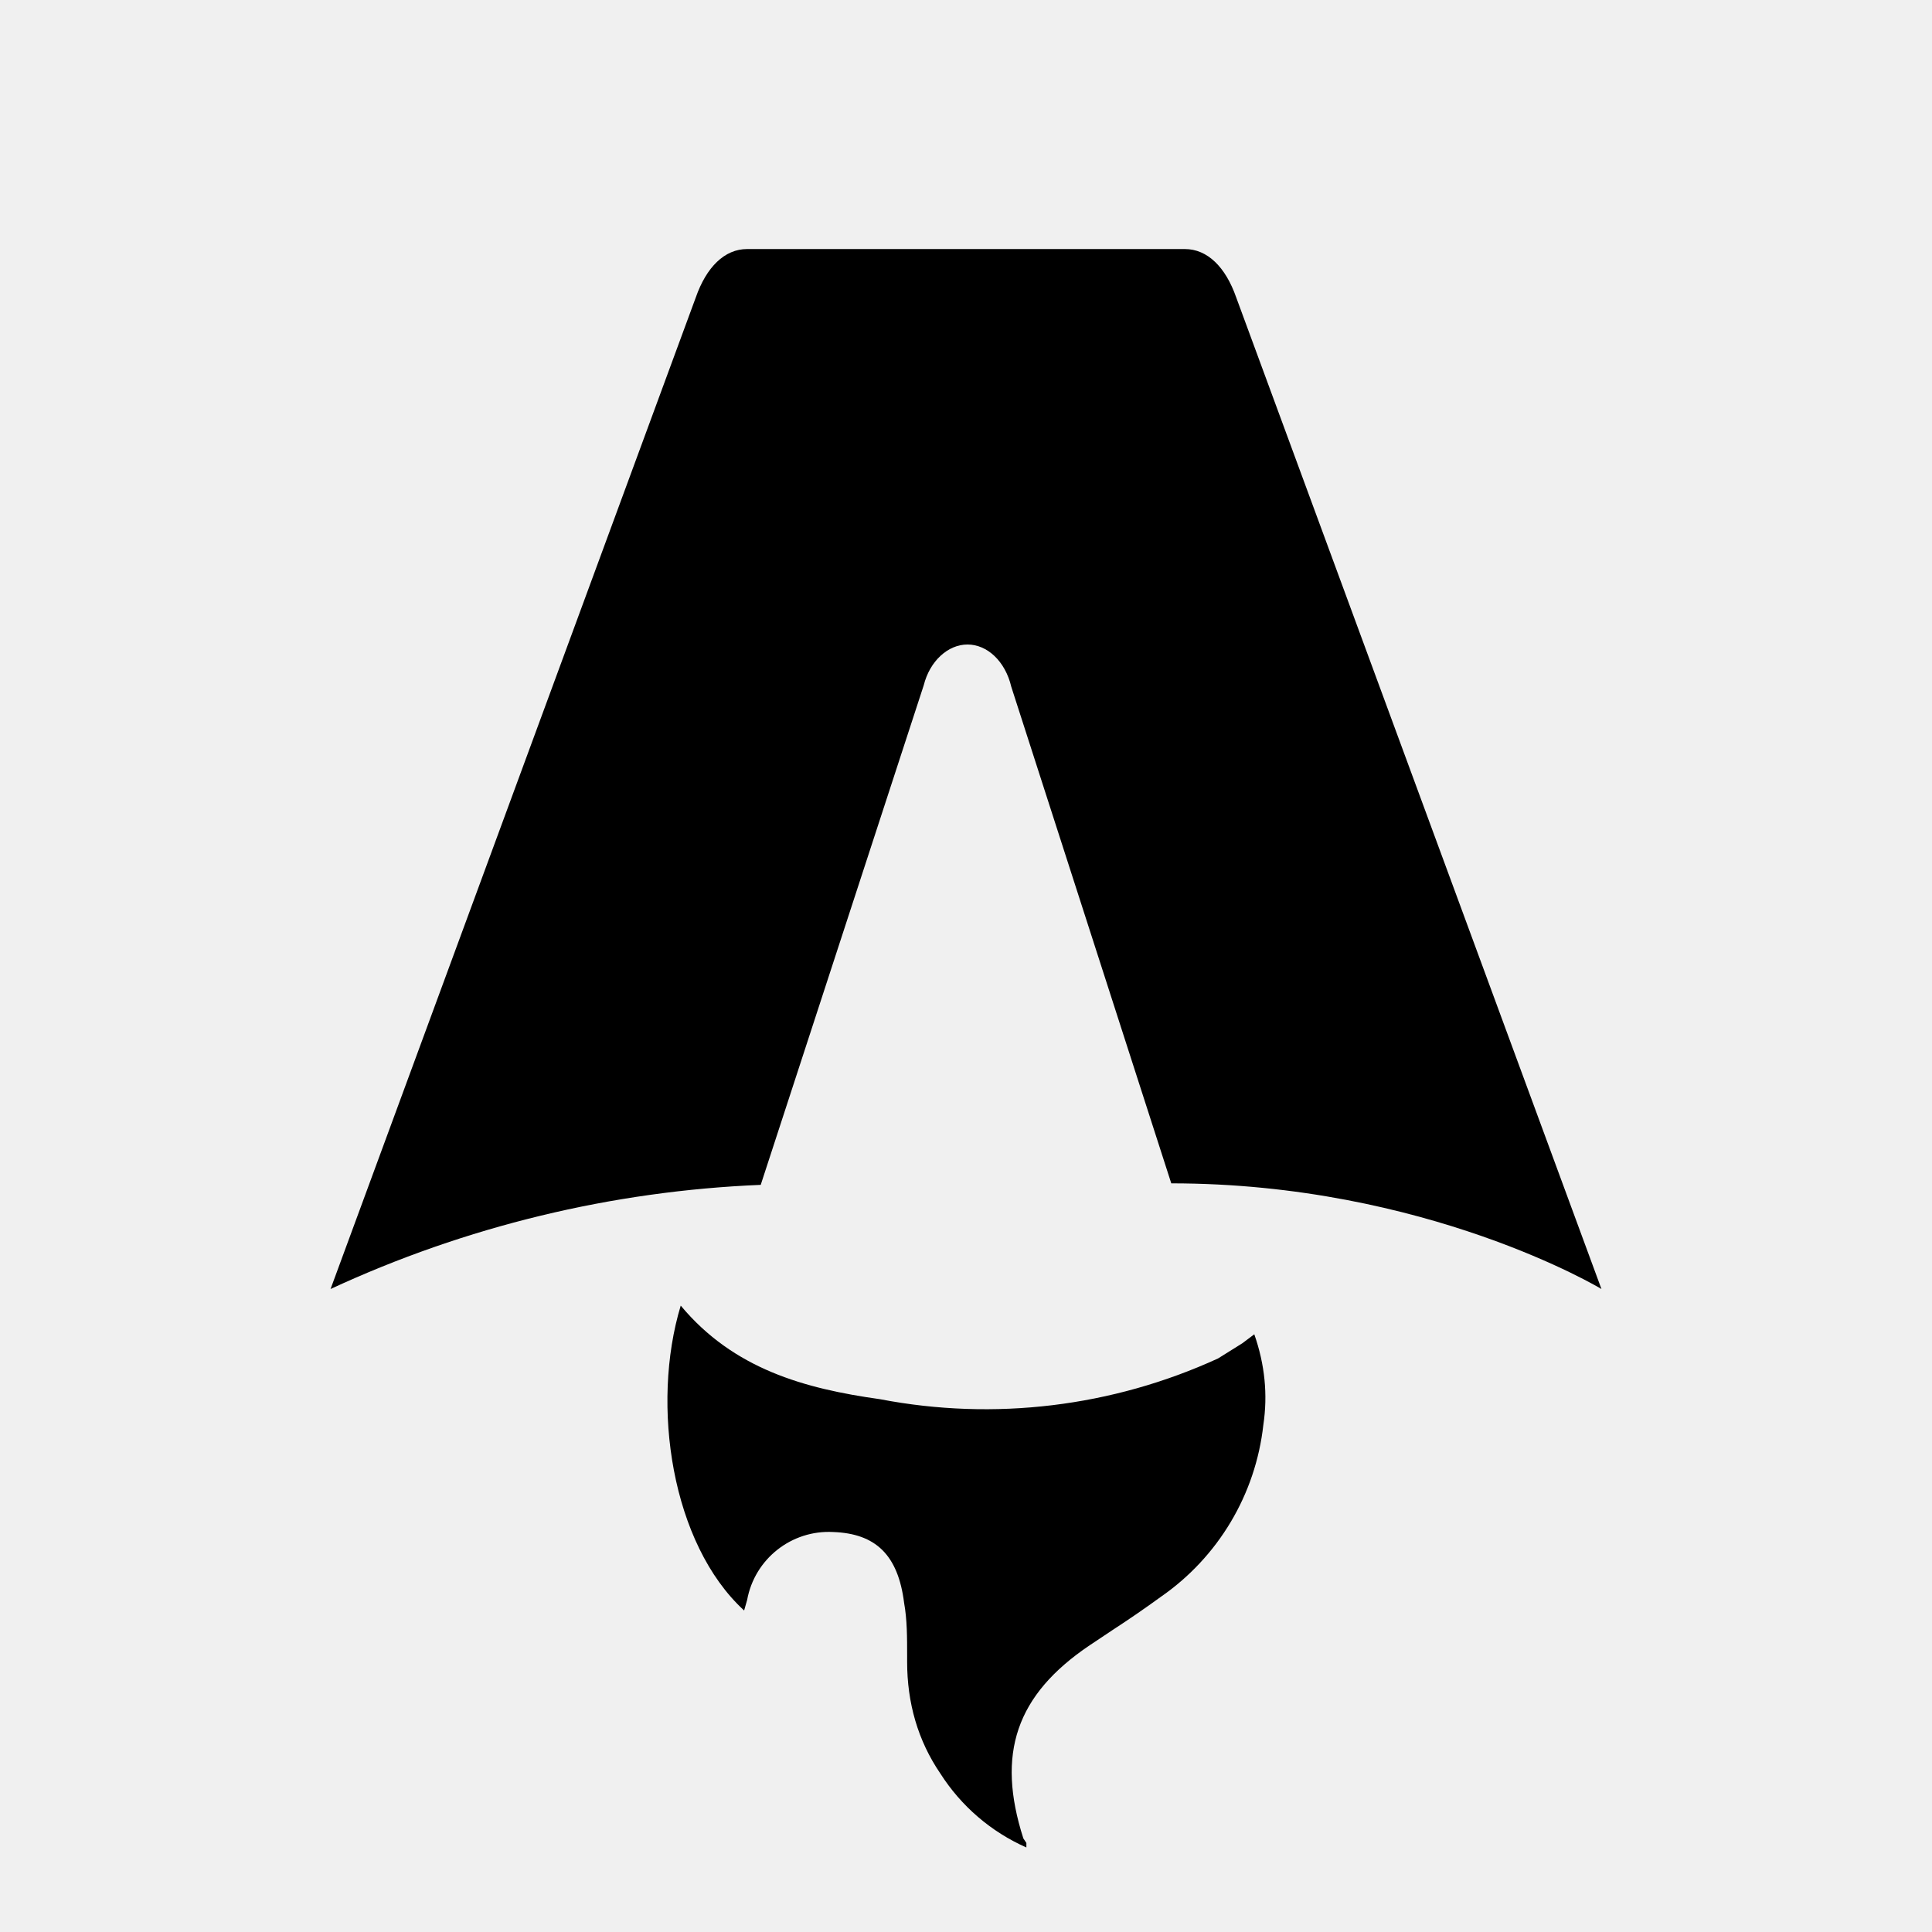
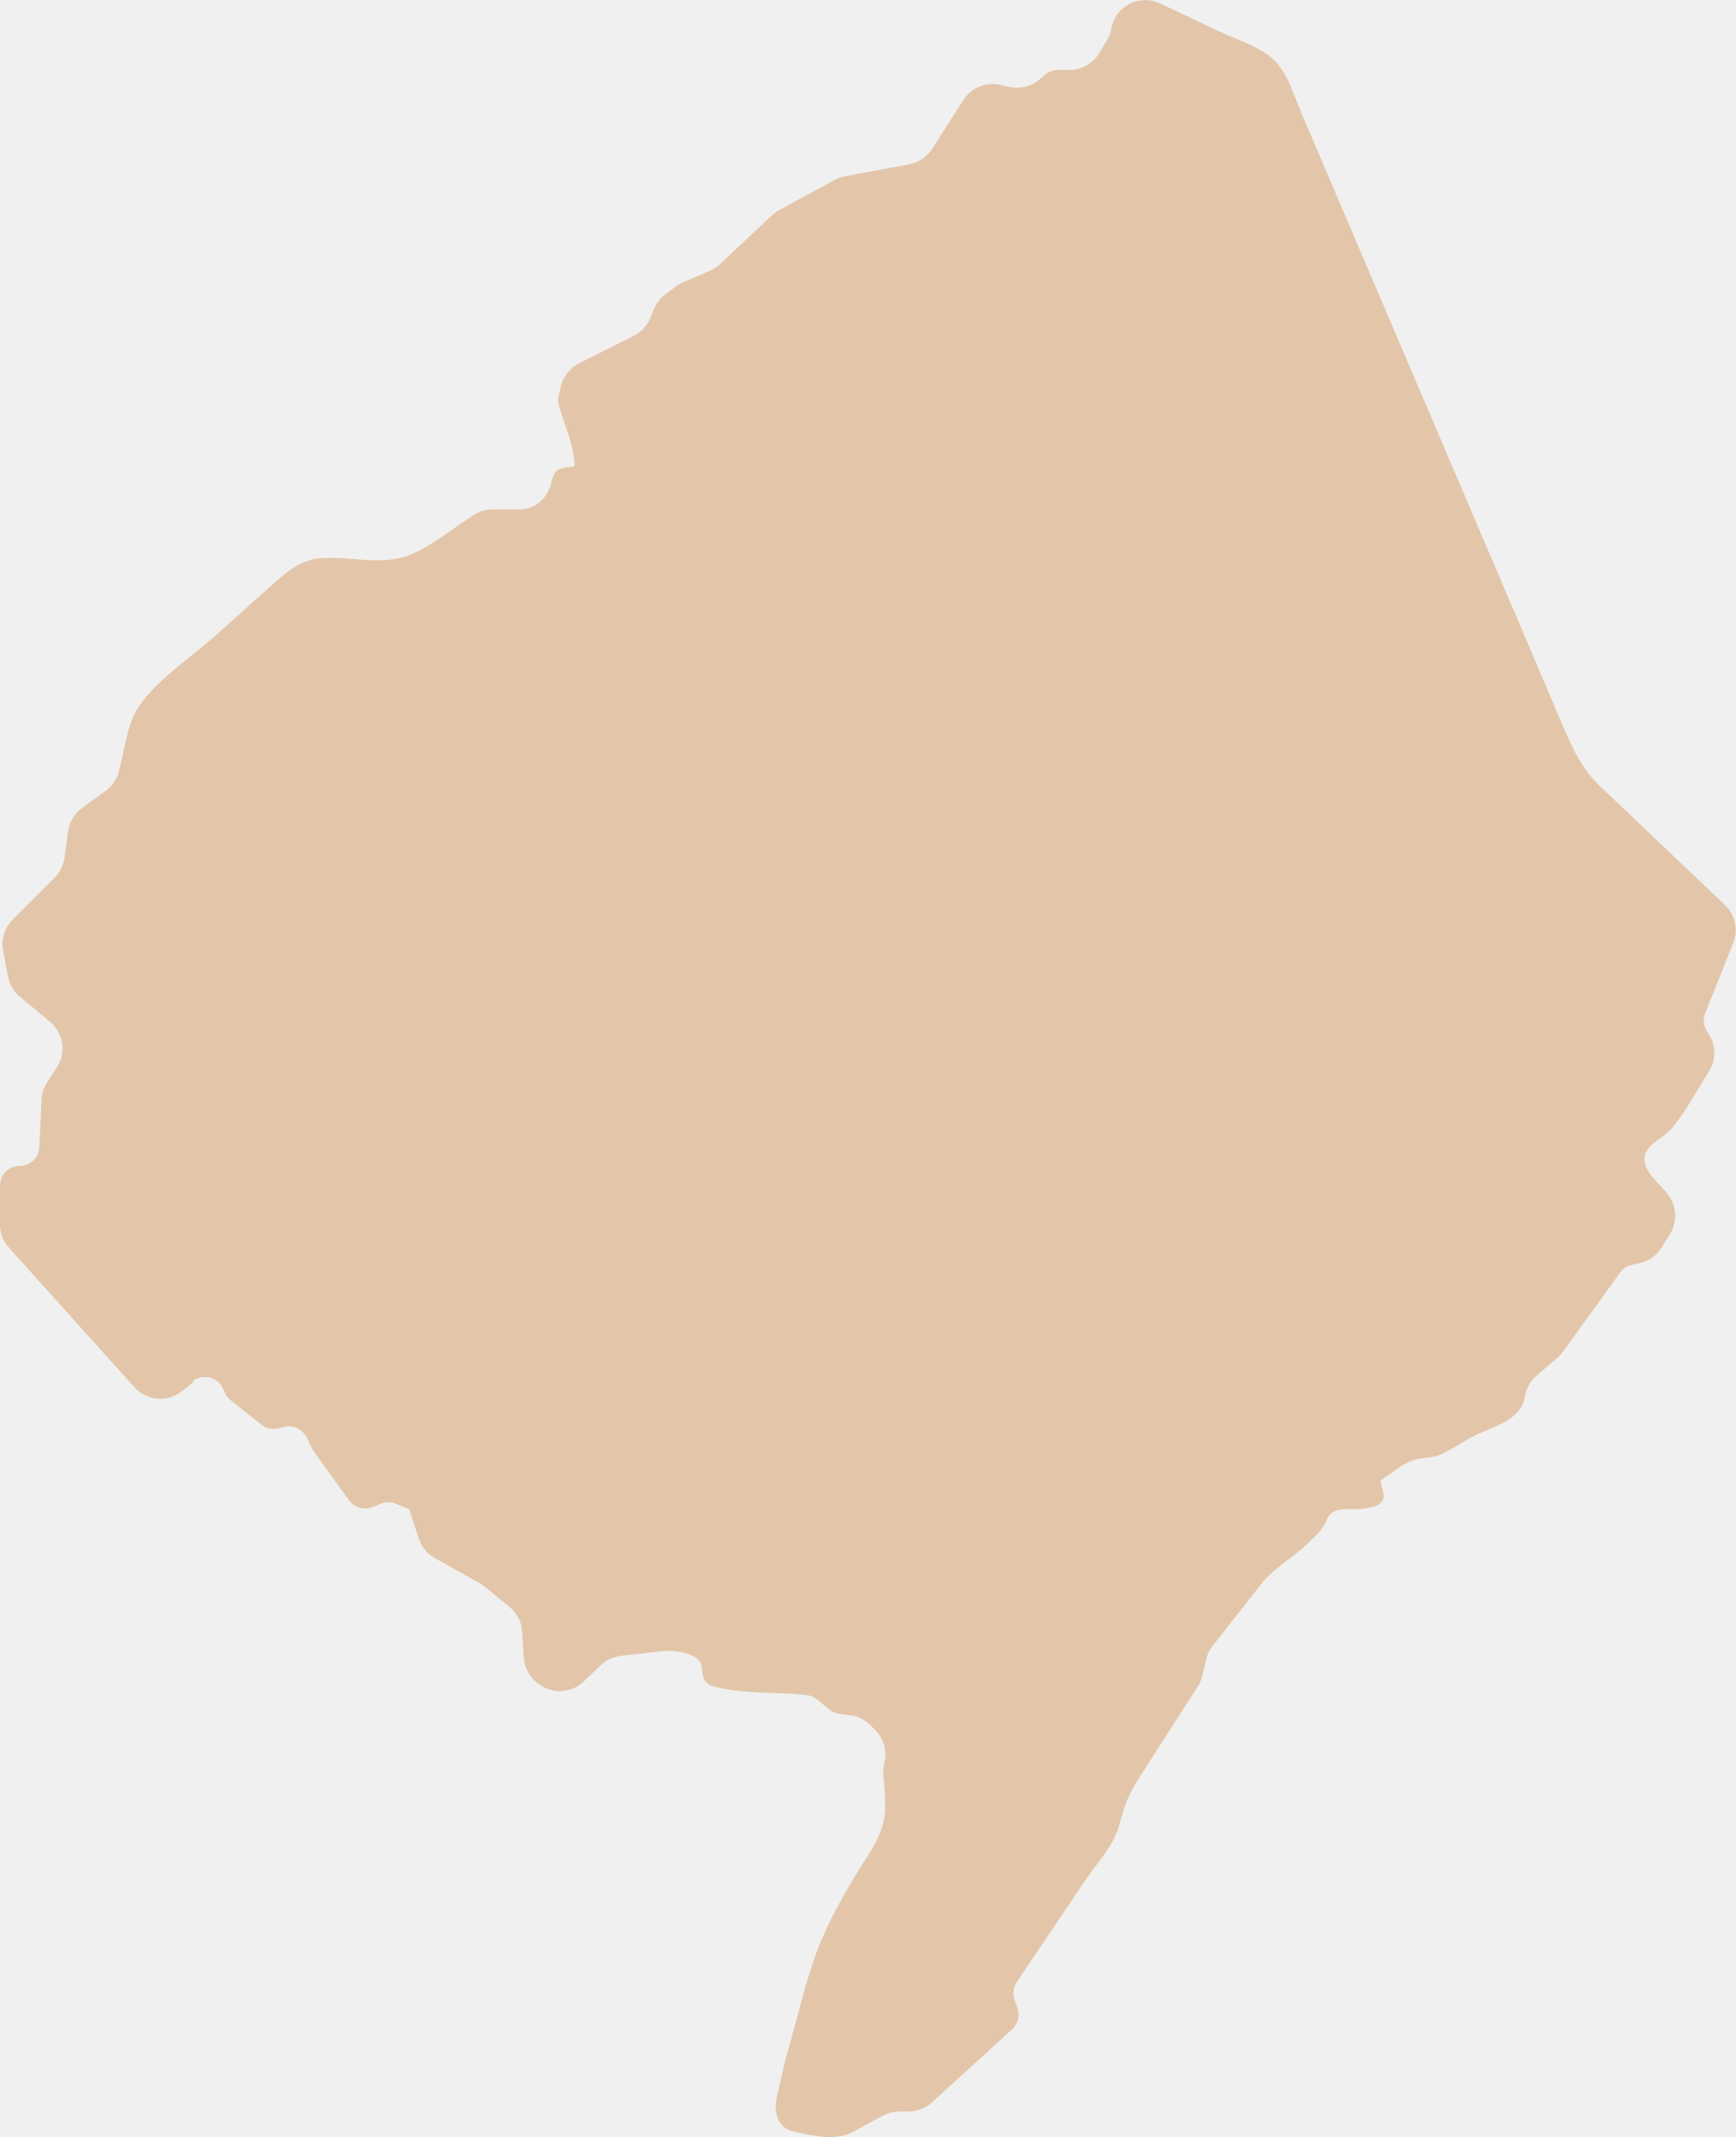
- <svg xmlns="http://www.w3.org/2000/svg" fill="none" viewBox="0 0 128 128">
-   <path d="M50.4 78.5a75.1 75.1 0 0 0-28.5 6.9l24.2-65.7c.7-2 1.9-3.2 3.4-3.2h29c1.5 0 2.7 1.2 3.4 3.2l24.2 65.7s-11.6-7-28.5-7L67 45.5c-.4-1.7-1.6-2.8-2.9-2.8-1.3 0-2.5 1.1-2.9 2.7L50.4 78.5Zm-1.1 28.2Zm-4.2-20.2c-2 6.6-.6 15.8 4.2 20.2a17.5 17.5 0 0 1 .2-.7 5.5 5.5 0 0 1 5.7-4.5c2.8.1 4.3 1.5 4.7 4.7.2 1.1.2 2.3.2 3.5v.4c0 2.7.7 5.2 2.2 7.4a13 13 0 0 0 5.7 4.9v-.3l-.2-.3c-1.8-5.6-.5-9.5 4.4-12.8l1.5-1a73 73 0 0 0 3.2-2.2 16 16 0 0 0 6.8-11.4c.3-2 .1-4-.6-6l-.8.6-1.6 1a37 37 0 0 1-22.4 2.7c-5-.7-9.7-2-13.2-6.2Z" />
-   <style>
-         path { fill: #000; }
-         @media (prefers-color-scheme: dark) {
-             path { fill: #FFF; }
-         }
+ <svg xmlns="http://www.w3.org/2000/svg" id="Layer_2" data-name="Layer 2" viewBox="0 0 78.61 96.78">
+   <defs>
+     <style>
+       .cls-1 {
+         fill: #e3c6a9;
+         isolation: isolate;
+       }
    </style>
+   </defs>
+   <g id="Layer_2-2" data-name="Layer 2">
+     <path class="cls-1" d="M8.79,62.57l-.56,.44c-.65,.51-1.59,.43-2.14-.18L.4,56.5c-.26-.29-.4-.66-.4-1.05v-1.76c0-.49,.4-.89,.89-.89s.87-.38,.89-.85l.1-2.14c0-.28,.1-.54,.25-.78l.45-.7c.43-.67,.29-1.55-.32-2.06l-1.36-1.13c-.28-.23-.47-.56-.54-.92l-.22-1.17c-.1-.51,.07-1.03,.43-1.4l1.9-1.9c.24-.24,.4-.56,.45-.9l.16-1.19c.06-.43,.28-.81,.63-1.06l1.08-.79c.29-.21,.5-.51,.59-.86,.28-1.01,.36-2.24,1.02-3.12,.88-1.17,2.31-2.11,3.4-3.08l2.3-2.06c.66-.59,1.37-1.3,2.33-1.4,1.34-.14,2.85,.37,4.16-.17,1-.41,1.95-1.22,2.87-1.8,.25-.16,.55-.25,.84-.25h1.2c.5,0,.91-.21,1.2-.61,.51-.7,.07-1.26,1.13-1.31,.06,0,.14,0,.17-.06,.03-.04,.03-.1,.02-.15-.08-.91-.46-1.71-.71-2.58-.04-.15-.05-.3-.01-.45l.1-.41c.11-.45,.41-.84,.83-1.05l2.47-1.24c.34-.17,.61-.46,.75-.81l.17-.41c.11-.26,.28-.49,.51-.66l.52-.39c.06-.04,.12-.08,.18-.11l1.31-.56c.17-.07,.32-.17,.46-.3l2.35-2.21c.1-.09,.21-.17,.33-.24l2.54-1.38c.14-.08,.3-.13,.46-.16l2.9-.54c.43-.08,.8-.33,1.04-.7l1.41-2.21c.36-.57,1.05-.84,1.71-.68l.34,.08c.49,.12,1.02,0,1.4-.33l.24-.21c.16-.14,.37-.22,.58-.22h.53c.55,0,1.06-.29,1.35-.76l.35-.58c.1-.16,.17-.34,.2-.53,.18-1.02,1.28-1.59,2.22-1.14l2.69,1.27c.73,.35,1.54,.59,2.2,1.07,.82,.6,1.06,1.57,1.44,2.47,1.05,2.45,2.09,4.91,3.14,7.36,2.27,5.31,4.53,10.62,6.8,15.93l1.8,4.23c.53,1.25,.95,2.31,1.97,3.24,.74,.68,1.46,1.38,2.18,2.07,1.12,1.06,2.23,2.12,3.35,3.18,.47,.44,.62,1.12,.38,1.72l-1.27,3.19c-.11,.27-.08,.57,.08,.82l.08,.12c.33,.51,.34,1.17,.01,1.69-.55,.87-1.03,1.79-1.69,2.59-.32,.39-1.04,.66-1.2,1.18-.21,.71,.7,1.34,1.06,1.84,.37,.52,.4,1.21,.07,1.75l-.38,.61c-.22,.36-.57,.61-.98,.71l-.39,.09c-.21,.05-.4,.17-.52,.35l-2.56,3.55c-.07,.1-.16,.19-.25,.28l-.97,.83c-.31,.27-.47,.61-.54,1.01-.19,1.01-1.4,1.28-2.25,1.7-.52,.26-.98,.6-1.51,.84-.44,.2-.86,.15-1.28,.28-.48,.15-.99,.6-1.42,.87-.24,.14,.42,.85-.18,1.15-.23,.12-.68,.19-.94,.2-.29,0-.58-.03-.87,.04-.49,.12-.48,.48-.72,.82-.26,.36-.62,.64-.93,.95-.48,.39-1.04,.76-1.48,1.2-.09,.07-.17,.16-.25,.25l-2.3,2.93c-.14,.18-.24,.39-.29,.61l-.18,.75c-.04,.17-.11,.34-.21,.49l-1.56,2.43c-.39,.6-.77,1.21-1.16,1.81-.45,.71-.61,1.21-.83,2.02-.25,.95-1,1.71-1.54,2.51l-3.01,4.47-.09,.14c-.16,.23-.2,.53-.1,.8l.13,.37c.12,.34,.02,.72-.24,.96l-3.64,3.32c-.29,.26-.67,.41-1.06,.41h-.42c-.26,0-.52,.07-.75,.19l-1.34,.73c-.79,.43-1.87,.16-2.7-.02-.71-.16-.9-.87-.75-1.54l.36-1.6s.02-.07,.03-.11c.41-1.37,.74-2.84,1.19-4.23,.48-1.5,1.19-2.79,1.99-4.13,.45-.76,1.04-1.49,1.25-2.36,.18-.74,.03-1.57,0-2.32,0-.07,0-.14,.02-.2l.05-.27c.1-.52-.06-1.05-.43-1.42l-.22-.22c-.25-.25-.57-.41-.92-.45l-.48-.06c-.17-.02-.33-.09-.46-.2l-.55-.45c-.13-.11-.3-.18-.47-.2-1.38-.16-2.8-.03-4.15-.38-.16-.04-.33-.1-.43-.24-.31-.43,.03-.79-.5-1.11-.36-.22-.98-.31-1.39-.27l-1.95,.22c-.34,.04-.67,.19-.92,.43l-.76,.73c-.5,.48-1.26,.58-1.86,.23l-.06-.04c-.46-.26-.76-.74-.8-1.28l-.07-1.16c-.03-.44-.23-.85-.57-1.12l-1.11-.91c-.07-.06-.15-.11-.23-.16l-2.05-1.15c-.34-.19-.6-.5-.72-.88l-.44-1.33-.61-.25c-.22-.09-.47-.09-.68,0l-.36,.15c-.38,.16-.82,.03-1.07-.3l-1.6-2.22s-.06-.09-.09-.15l-.22-.46c-.18-.38-.6-.59-1-.5l-.31,.07c-.26,.06-.54,0-.75-.17l-1.4-1.11c-.11-.09-.2-.21-.26-.34l-.08-.18c-.24-.53-.91-.7-1.37-.34l.05,.02Z" />
+   </g>
</svg>
